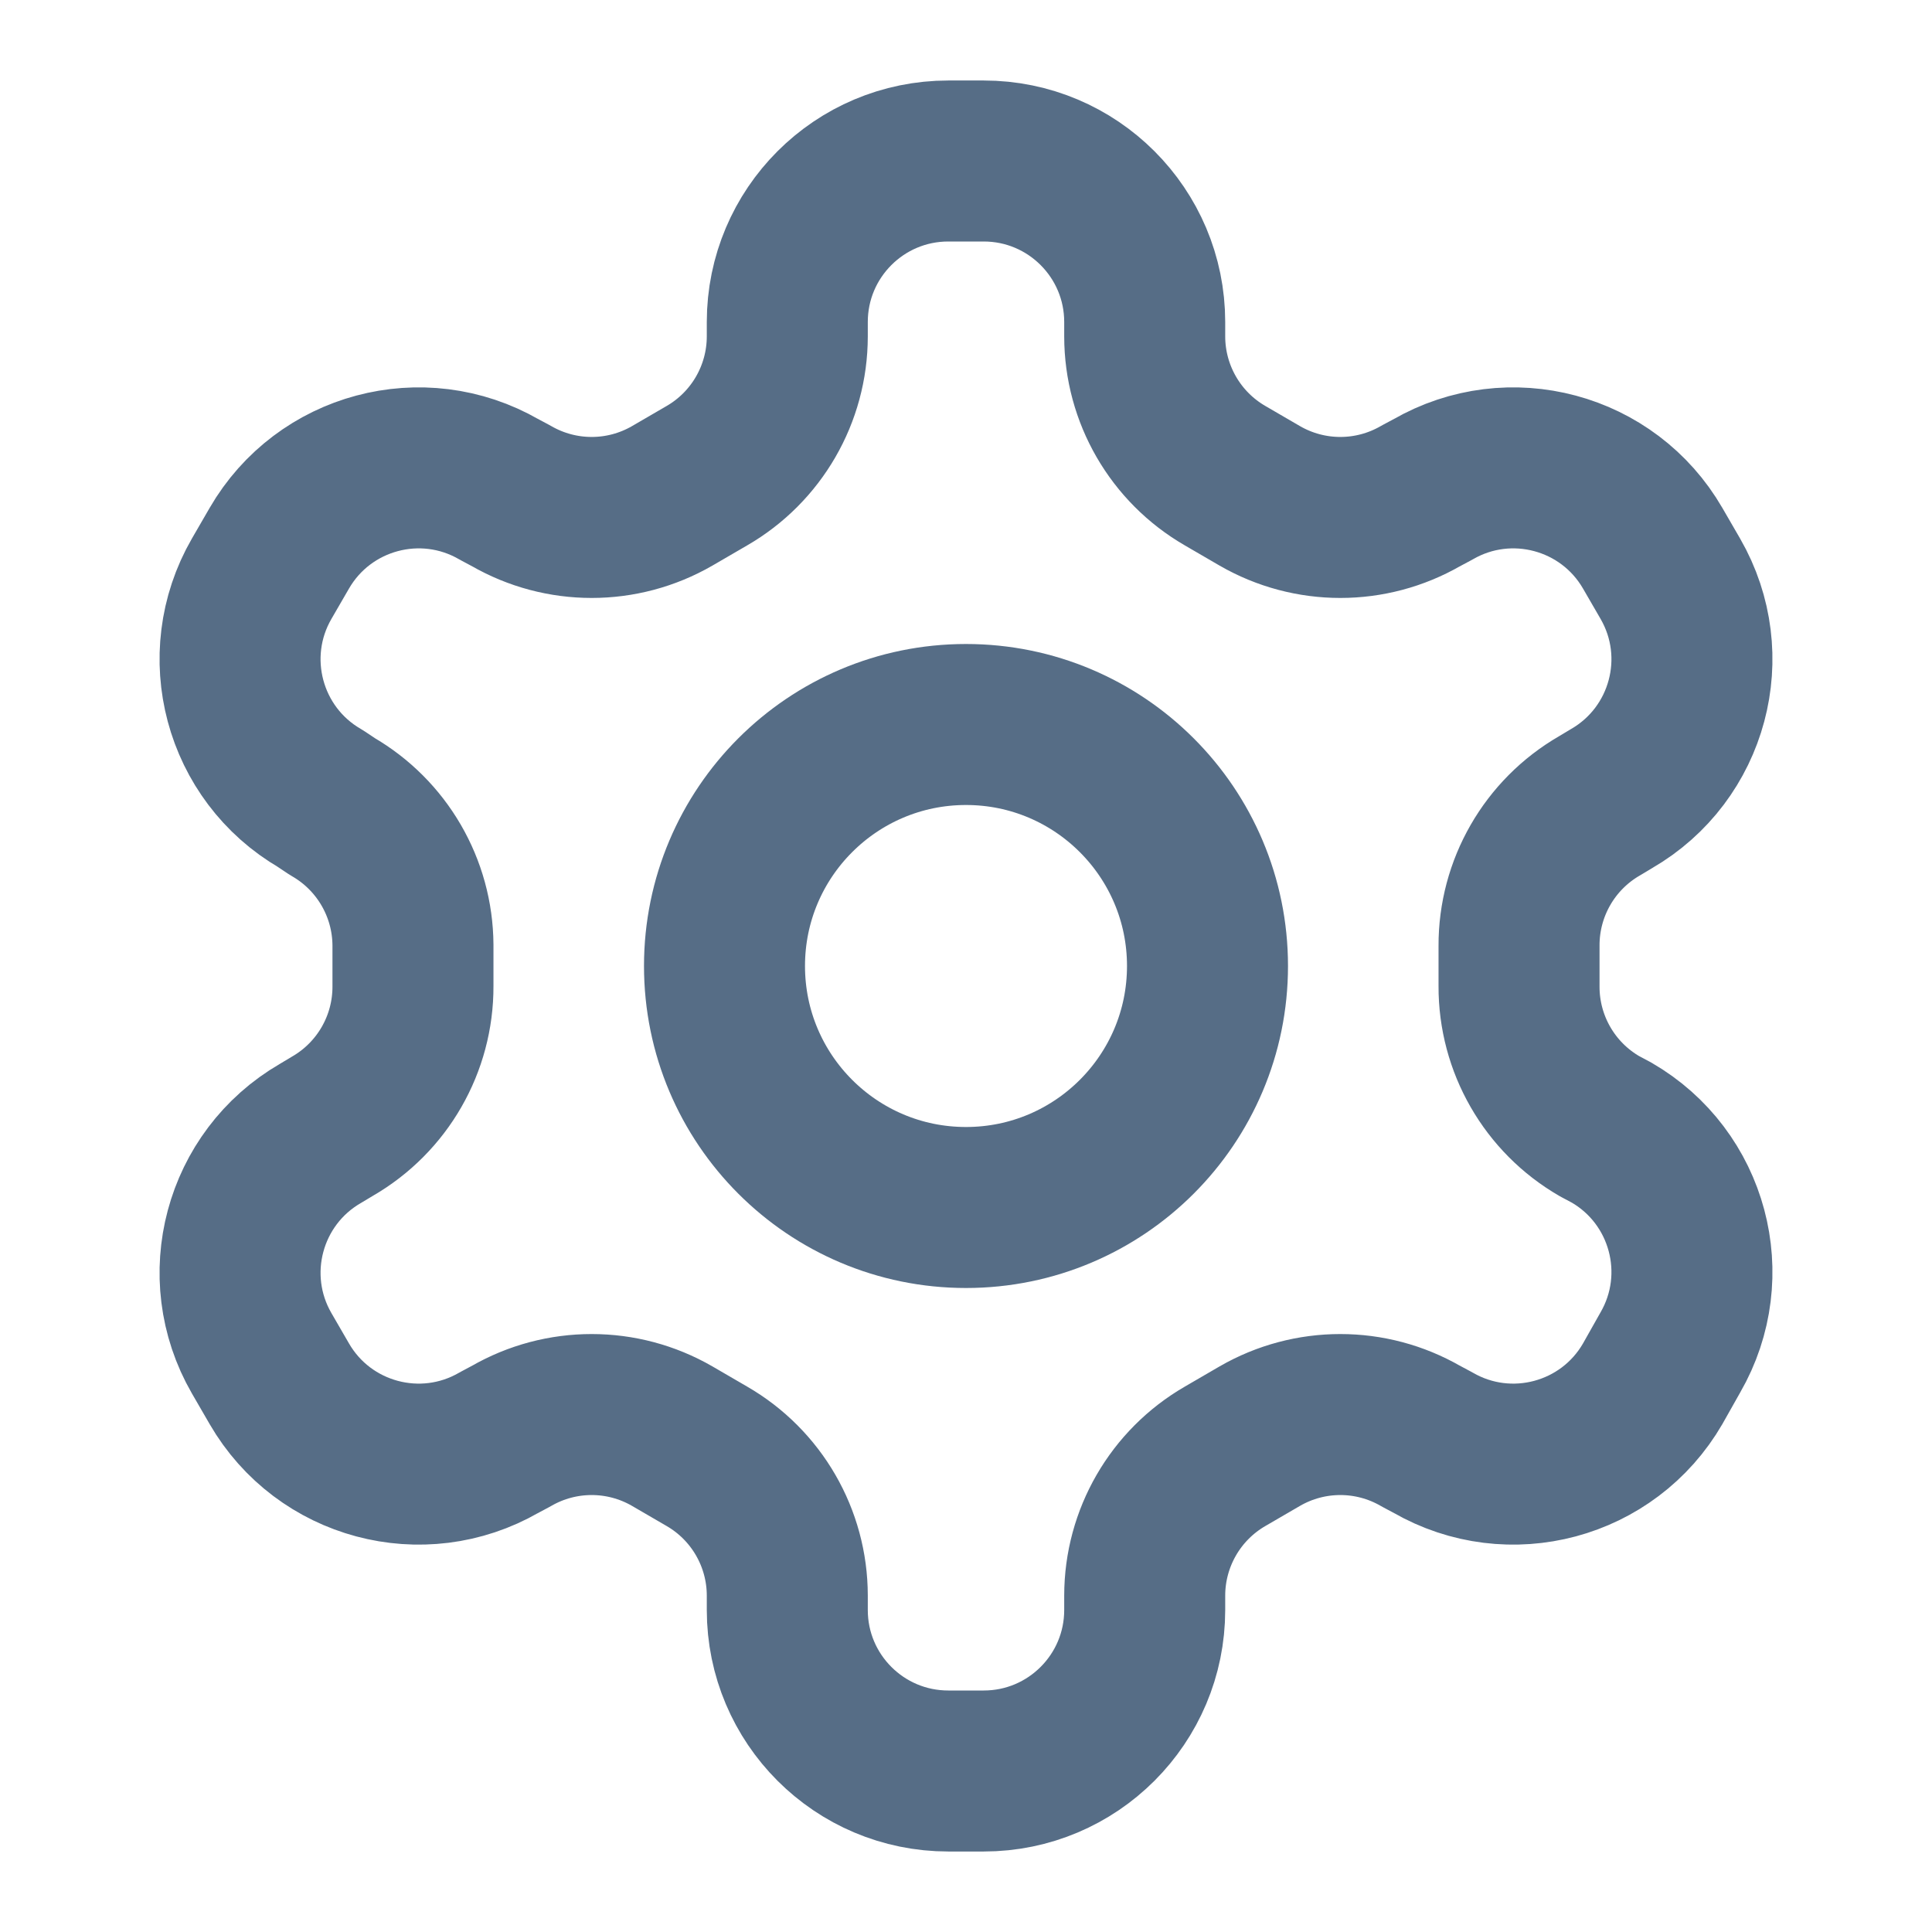
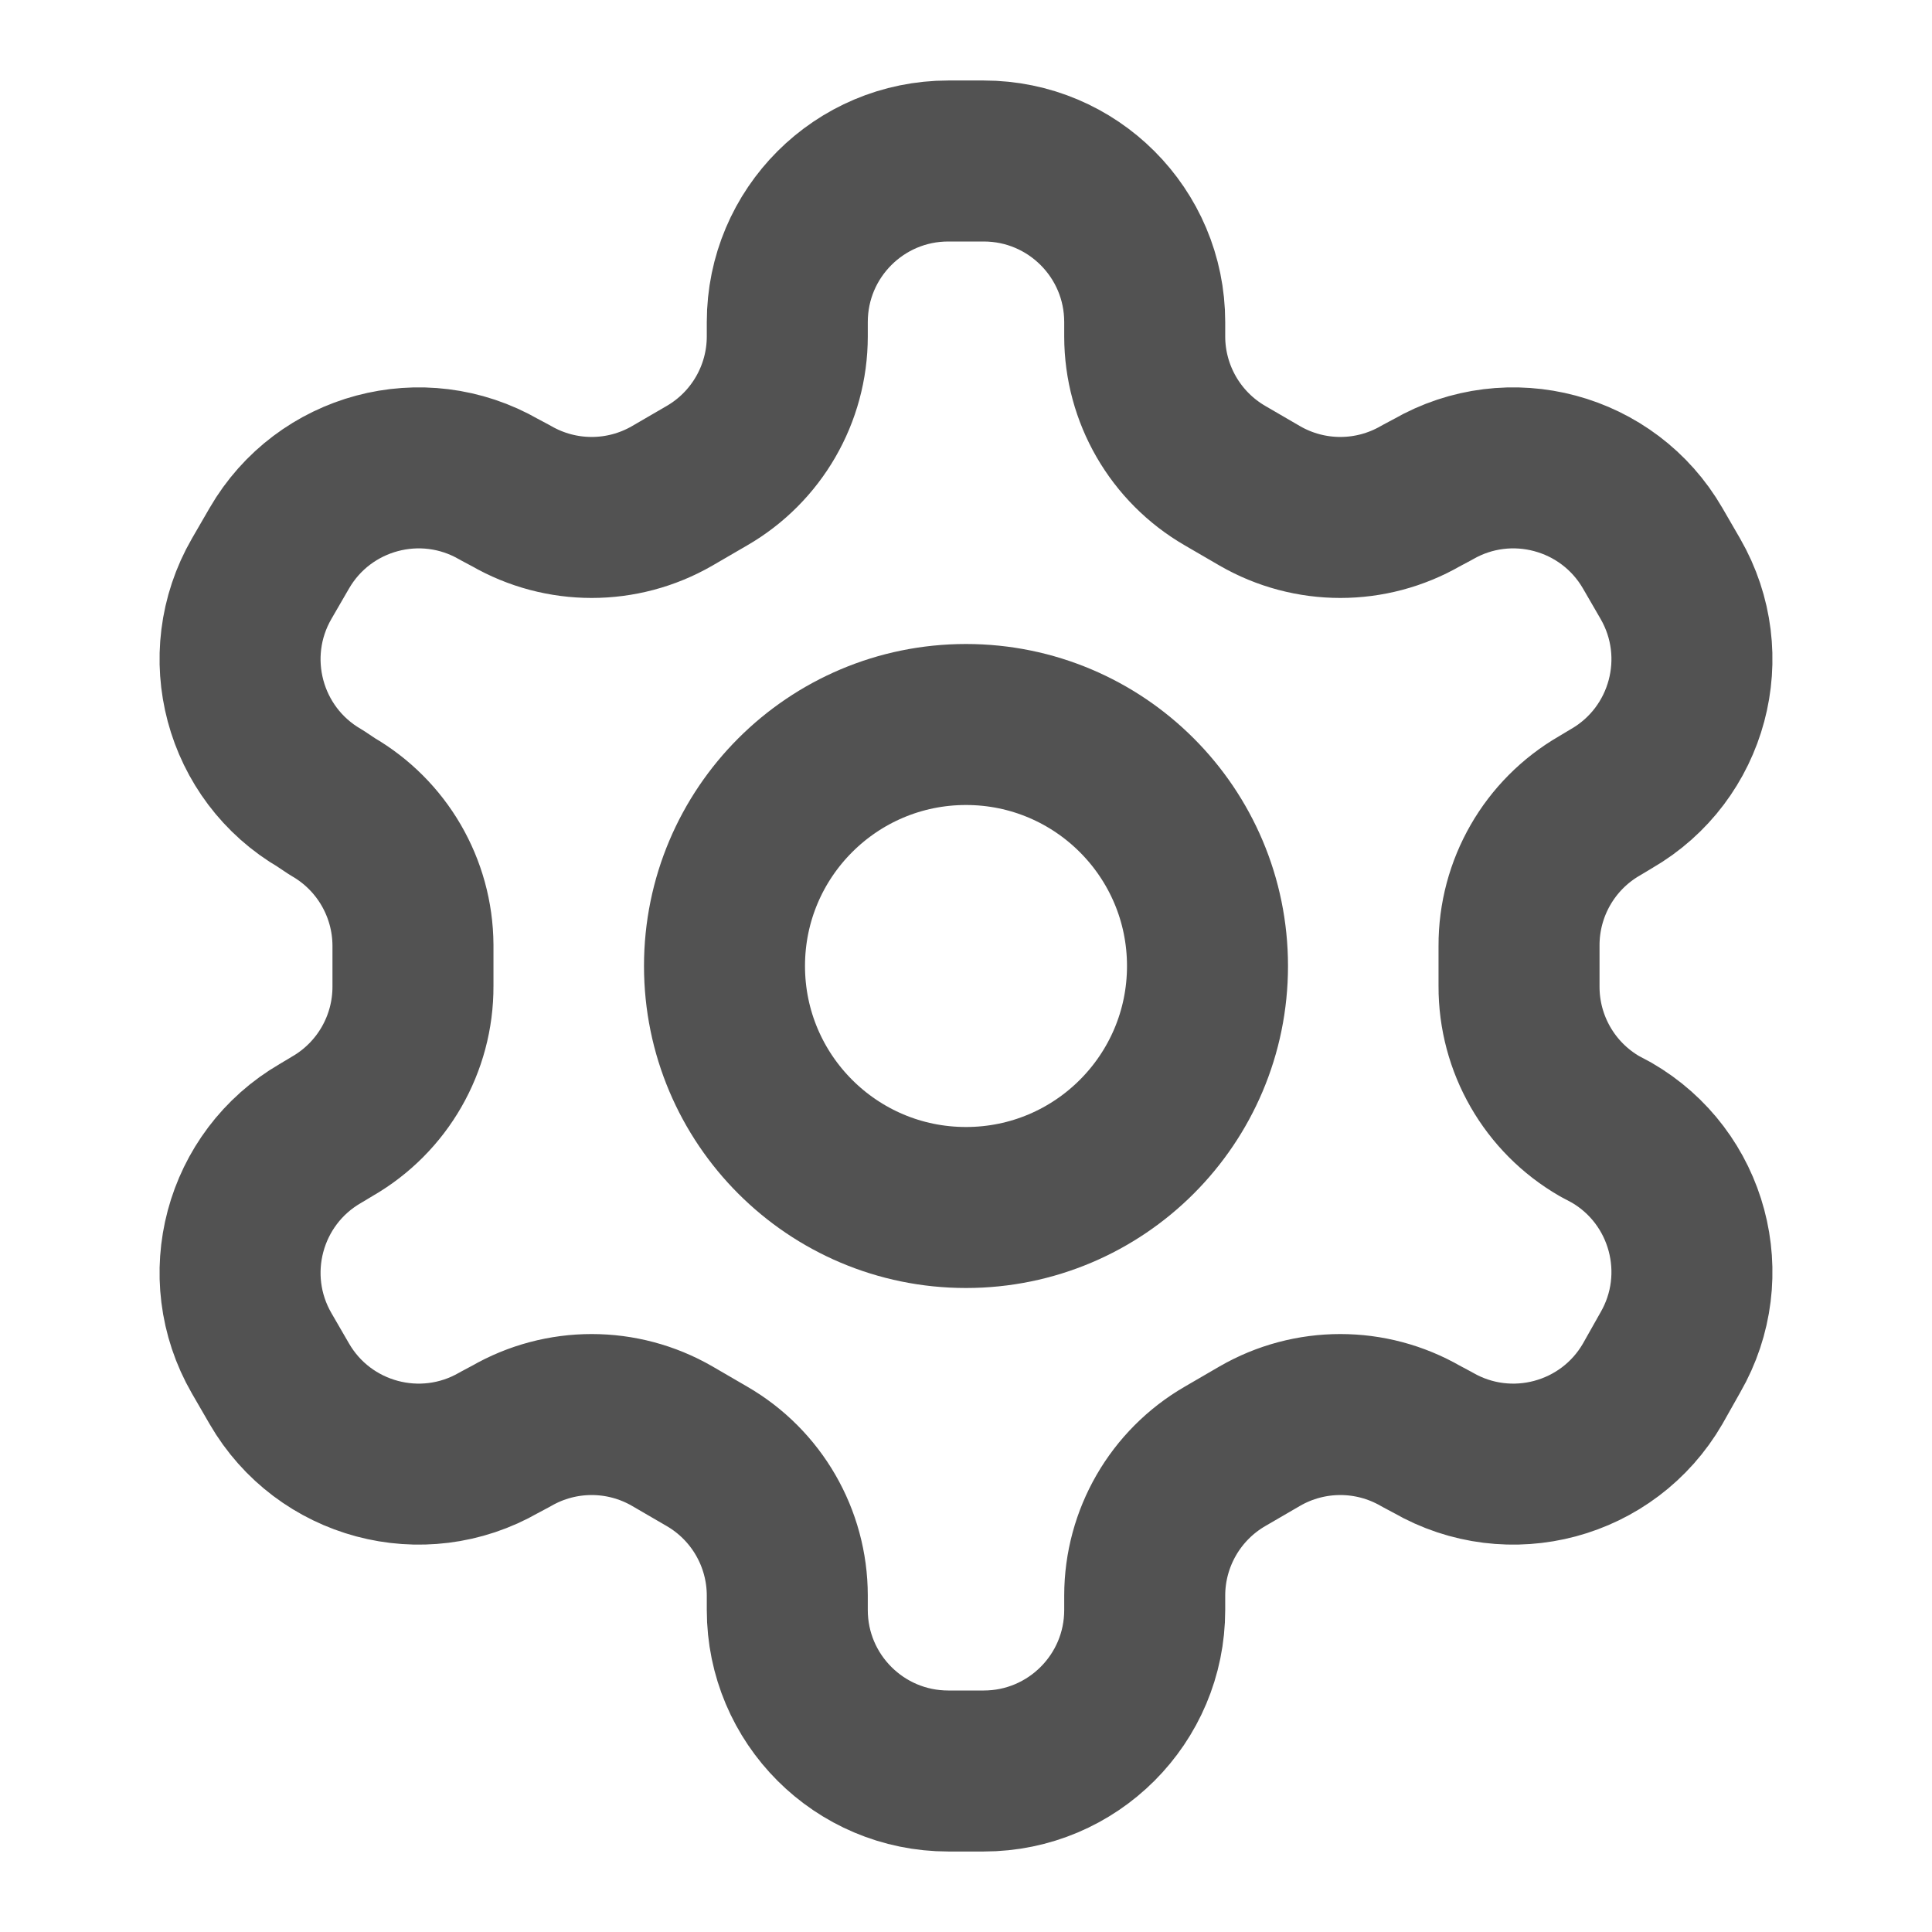
<svg xmlns="http://www.w3.org/2000/svg" width="24" height="24" fill="none" stroke="currentColor" stroke-width="2" stroke-linecap="round" stroke-linejoin="round">
-   <path d="M12.22 2h-.44a2 2 0 0 0-2 2v.18a2 2 0 0 1-1 1.73l-.43.25a2 2 0 0 1-2 0l-.15-.08a2 2 0 0 0-2.73.73l-.22.38a2 2 0 0 0 .73 2.73l.15.1a2 2 0 0 1 1 1.72v.51a2 2 0 0 1-1 1.74l-.15.09a2 2 0 0 0-.73 2.73l.22.38a2 2 0 0 0 2.73.73l.15-.08a2 2 0 0 1 2 0l.43.25a2 2 0 0 1 1 1.73V20a2 2 0 0 0 2 2h.44a2 2 0 0 0 2-2v-.18a2 2 0 0 1 1-1.73l.43-.25a2 2 0 0 1 2 0l.15.08a2 2 0 0 0 2.73-.73l.22-.39a2 2 0 0 0-.73-2.73l-.15-.08a2 2 0 0 1-1-1.74v-.5a2 2 0 0 1 1-1.74l.15-.09a2 2 0 0 0 .73-2.73l-.22-.38a2 2 0 0 0-2.73-.73l-.15.08a2 2 0 0 1-2 0l-.43-.25a2 2 0 0 1-1-1.73V4a2 2 0 0 0-2-2z" style="stroke:#566d86;stroke-opacity:1" />
-   <circle cx="12" cy="12" r="3" style="stroke:#566d86;stroke-opacity:1" />
+   <path d="M12.22 2h-.44a2 2 0 0 0-2 2v.18a2 2 0 0 1-1 1.73l-.43.25a2 2 0 0 1-2 0l-.15-.08a2 2 0 0 0-2.73.73l-.22.38a2 2 0 0 0 .73 2.73l.15.1a2 2 0 0 1 1 1.72v.51a2 2 0 0 1-1 1.74l-.15.09a2 2 0 0 0-.73 2.73l.22.38a2 2 0 0 0 2.73.73l.15-.08a2 2 0 0 1 2 0l.43.25a2 2 0 0 1 1 1.73V20a2 2 0 0 0 2 2h.44a2 2 0 0 0 2-2v-.18a2 2 0 0 1 1-1.73l.43-.25a2 2 0 0 1 2 0l.15.08a2 2 0 0 0 2.73-.73l.22-.39a2 2 0 0 0-.73-2.73l-.15-.08a2 2 0 0 1-1-1.74v-.5a2 2 0 0 1 1-1.74l.15-.09a2 2 0 0 0 .73-2.73l-.22-.38a2 2 0 0 0-2.73-.73l-.15.08a2 2 0 0 1-2 0l-.43-.25a2 2 0 0 1-1-1.73V4a2 2 0 0 0-2-2z" style="stroke:#525252;stroke-opacity:1" />
+   <circle cx="12" cy="12" r="3" style="stroke:#525252;stroke-opacity:1" />
</svg>
